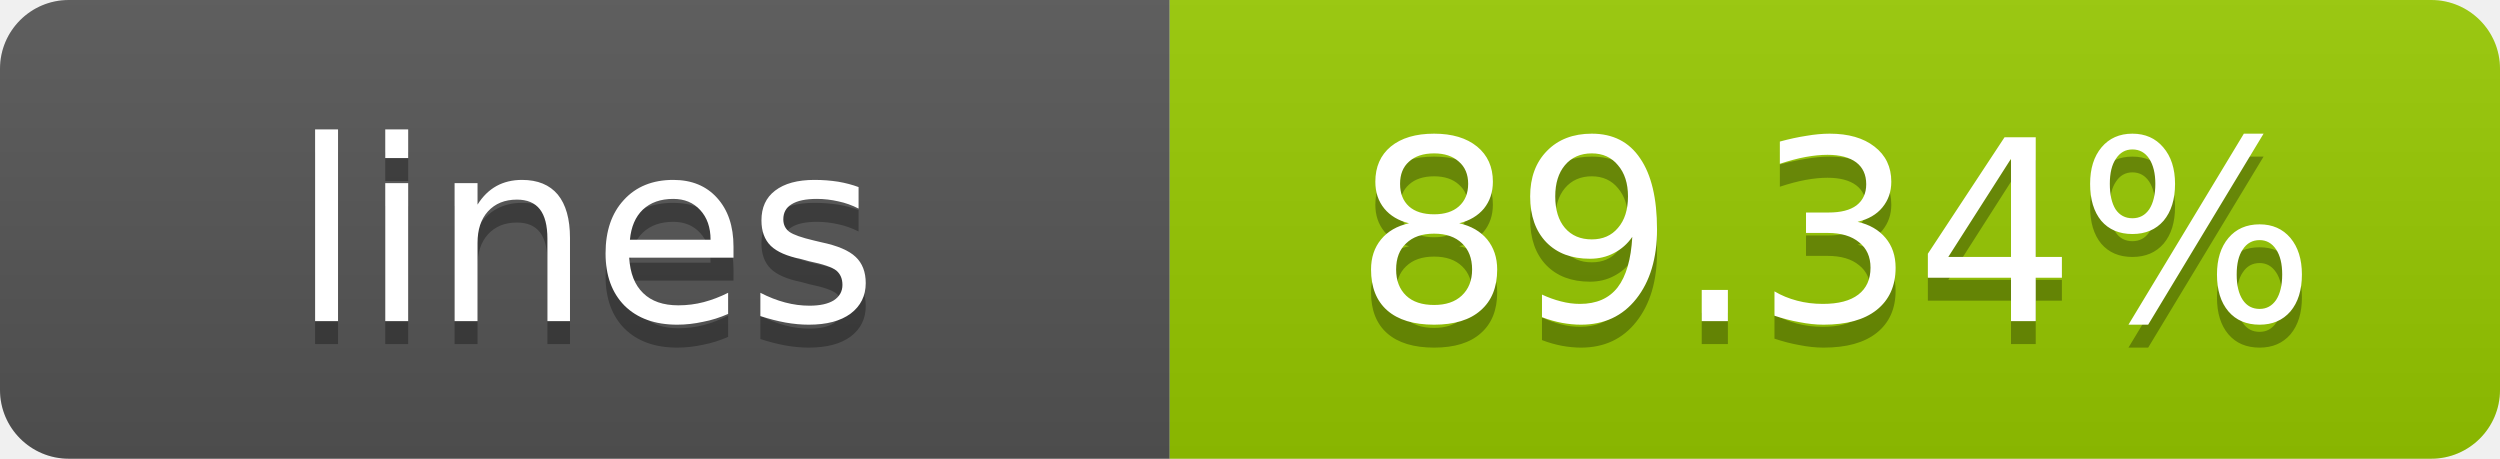
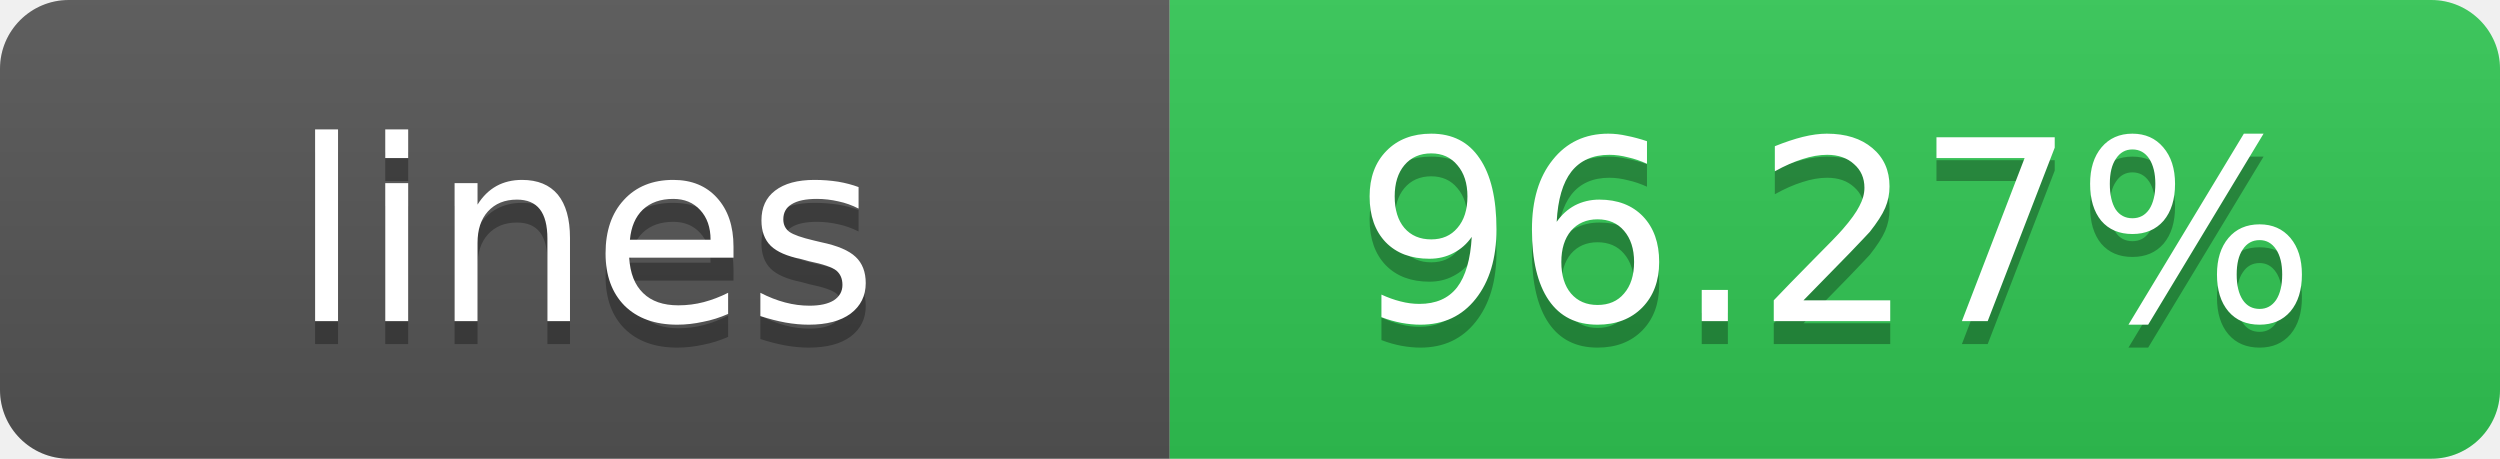
<svg xmlns="http://www.w3.org/2000/svg" width="109" height="20">
  <linearGradient id="s" x2="0" y2="100%">
    <stop offset="0" stop-color="#bbb" stop-opacity=".1" />
    <stop offset="1" stop-opacity=".1" />
  </linearGradient>
  <clipPath id="r">
    <rect width="109" height="20" rx="3" fill="#fff" />
  </clipPath>
  <g clip-path="url(#r)">
    <rect width="51" height="20" fill="#555" />
-     <rect x="51" width="58" height="20" fill="#97ca00" />
+     <rect x="51" width="58" height="20" fill="#31c754" />
    <rect width="109" height="20" fill="url(#s)" />
  </g>
  <g fill="#fff" text-anchor="middle" font-family="DejaVu Sans,Verdana,Geneva,sans-serif" font-size="11">
    <text x="25.5" y="15" fill="#010101" fill-opacity=".3">lines</text>
    <text x="25.5" y="14">lines</text>
-     <text x="80" y="15" fill="#010101" fill-opacity=".3">89.34%</text>
-     <text x="80" y="14">89.34%</text>
+     <text x="80" y="15" fill="#010101" fill-opacity=".3">96.27%</text>
+     <text x="80" y="14">96.27%</text>
  </g>
</svg>
